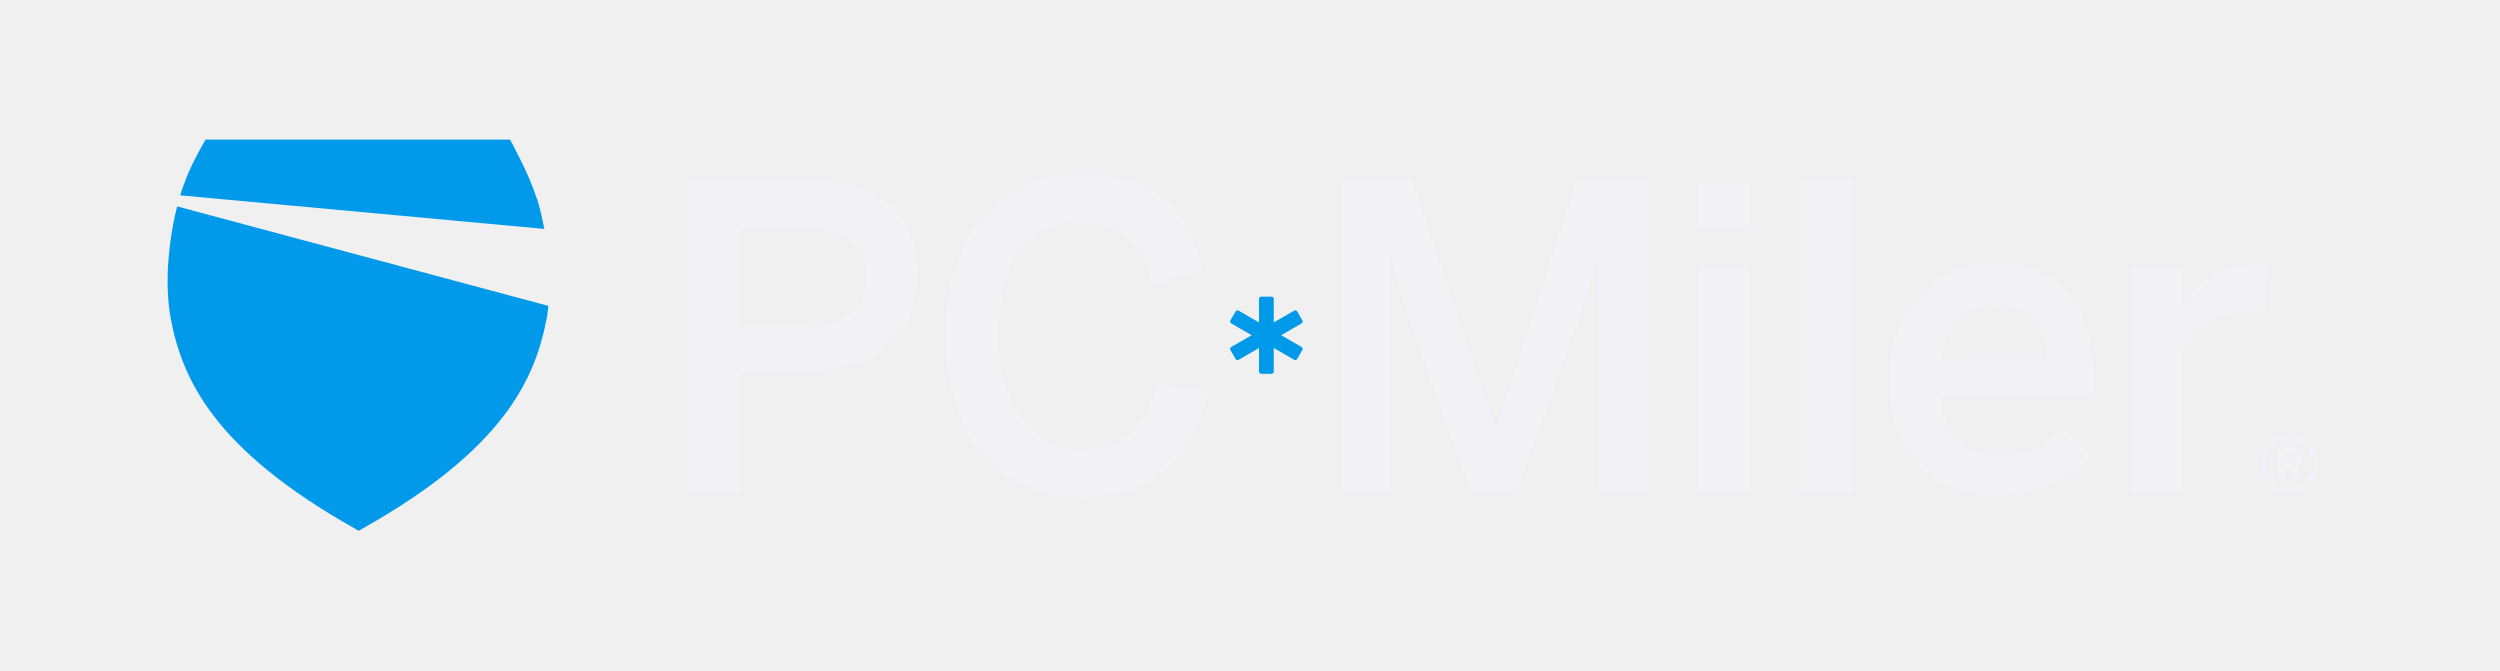
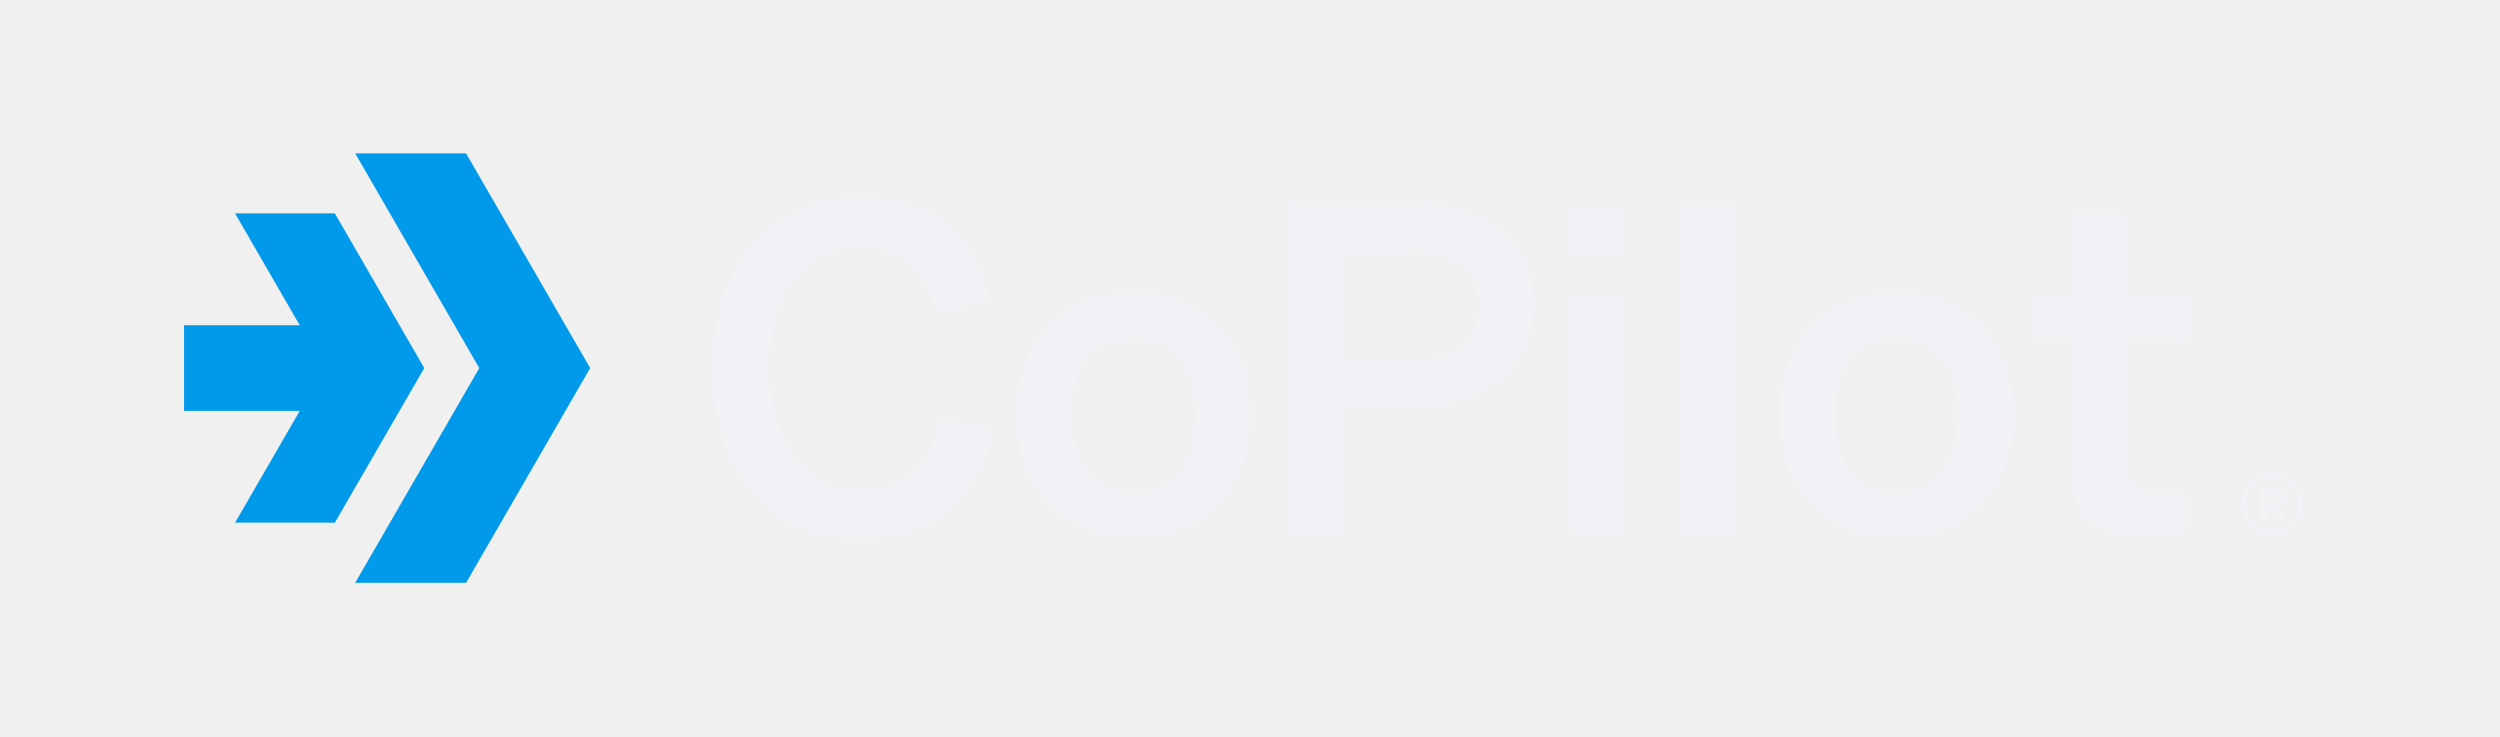
- <svg xmlns="http://www.w3.org/2000/svg" width="179" height="48" viewBox="0 0 179 48" fill="none">
-   <g clip-path="url(#clip0_2337_63115)">
-     <path d="M12.685 14.78C12.518 15.406 12.275 16.506 12.116 18.022V18.025C12.096 18.239 12.074 18.456 12.055 18.683C11.949 20.081 11.994 21.459 12.208 22.721C13.03 27.149 15.309 32.166 25.415 37.85C25.505 37.901 25.591 37.952 25.681 38.003C25.77 37.952 25.857 37.904 25.946 37.853C36.052 32.172 38.331 27.152 39.156 22.724C39.201 22.456 39.236 22.181 39.268 21.903L12.685 14.78Z" fill="#019AEB" />
-     <path d="M38.968 16.391C38.712 14.946 38.424 14.162 38.424 14.162L38.411 14.169C37.916 12.516 36.519 9.997 36.519 9.997H14.715C14.715 9.997 13.746 11.662 13.346 12.727C13.343 12.74 13.343 12.749 13.34 12.759C13.241 13.015 13.148 13.235 13.059 13.491C13.011 13.619 12.953 13.817 12.908 13.986L38.971 16.391H38.968Z" fill="#019AEB" />
-     <path d="M93.191 24.844L91.73 24L93.191 23.156C93.264 23.111 93.29 23.019 93.249 22.942L92.878 22.299C92.833 22.226 92.74 22.2 92.663 22.242L91.202 23.086V21.398C91.202 21.311 91.132 21.241 91.046 21.241H90.301C90.214 21.241 90.144 21.311 90.144 21.398V23.086L88.683 22.242C88.609 22.197 88.514 22.226 88.469 22.299L88.098 22.942C88.053 23.015 88.082 23.111 88.156 23.156L89.617 24L88.156 24.844C88.082 24.889 88.056 24.982 88.098 25.058L88.469 25.704C88.514 25.778 88.606 25.803 88.683 25.762L90.144 24.918V26.606C90.144 26.692 90.214 26.762 90.301 26.762H91.046C91.132 26.762 91.202 26.692 91.202 26.606V24.918L92.663 25.762C92.737 25.806 92.833 25.778 92.878 25.704L93.249 25.058C93.293 24.985 93.268 24.889 93.191 24.844Z" fill="#019AEB" />
-     <path d="M49.268 35.174V12.826H57.088C61.919 12.826 65.695 14.517 65.695 19.681C65.695 24.844 61.558 26.685 56.967 26.685H53.012V35.17H49.268V35.174ZM53.012 23.396H57.149C60.471 23.396 61.98 22.369 61.98 19.802C61.98 17.235 60.471 16.269 57.117 16.269H53.009V23.396H53.012Z" fill="#F1F1F6" />
-     <path d="M67.69 23.939C67.69 16.452 71.888 12.404 77.505 12.404C82.7 12.404 85.175 15.272 86.172 19.348L82.579 20.375C81.735 17.414 80.433 15.905 77.476 15.905C73.7 15.905 71.498 18.834 71.498 23.907C71.498 28.981 73.761 32.153 77.537 32.153C80.437 32.153 82.067 30.704 82.911 27.351L86.505 28.166C85.418 32.606 82.668 35.596 77.505 35.596C71.766 35.596 67.69 31.641 67.69 23.939Z" fill="#F1F1F6" />
-     <path d="M96.118 35.174V12.826H101.099L107.077 30.551H107.138L112.938 12.826H118.011V35.174H114.357V18.504H114.296C113.964 20.045 113.481 21.493 112.966 23.063L108.618 35.174H105.268L100.948 23.063C100.405 21.461 100.072 20.496 99.59 18.354H99.529V35.174H96.118Z" fill="#F1F1F6" />
-     <path d="M121.53 16.359V13.127H125.334V16.359H121.53ZM121.562 35.174V19.137H125.306V35.174H121.562Z" fill="#F1F1F6" />
-     <path d="M128.846 35.174V12.826H132.59V35.174H128.846Z" fill="#F1F1F6" />
-     <path d="M135.266 27.172C135.266 21.072 139.585 18.837 142.907 18.837C146.501 18.837 149.944 20.982 149.944 27.504V28.38H138.981C139.131 31.28 140.915 32.546 143.268 32.546C145.353 32.546 146.561 31.852 147.767 30.672L149.73 32.607C148.067 34.448 145.864 35.506 142.997 35.506C138.981 35.506 135.266 33.061 135.266 27.172ZM146.529 25.602C146.318 23.156 145.11 21.858 142.875 21.858C141.062 21.858 139.403 22.884 139.039 25.602H146.526H146.529Z" fill="#F1F1F6" />
-     <path d="M152.602 35.174V19.137H156.317V21.765H156.378C157.375 20.164 159.095 18.837 162.145 18.837H162.388L162.267 22.248C162.085 22.219 161.48 22.187 161.269 22.187C158.884 22.187 157.375 23.306 156.317 25.026V35.174H152.602Z" fill="#F1F1F6" />
-     <path d="M161.875 33.204C161.875 32.041 162.79 31.126 163.954 31.126C165.117 31.126 166.013 32.031 166.013 33.195C166.013 34.359 165.108 35.279 163.944 35.279C162.78 35.279 161.875 34.375 161.875 33.201V33.204ZM165.651 33.204C165.651 32.229 164.91 31.468 163.941 31.468C162.972 31.468 162.24 32.22 162.24 33.195C162.24 34.17 162.982 34.941 163.95 34.941C164.919 34.941 165.651 34.189 165.651 33.204ZM163.148 32.022H163.998C164.535 32.022 164.849 32.255 164.849 32.718C164.849 33.086 164.67 33.275 164.401 33.364L164.894 34.295H164.42L163.963 33.425H163.605V34.295H163.148V32.022ZM163.97 33.08C164.248 33.08 164.398 32.99 164.398 32.747C164.398 32.523 164.245 32.424 163.96 32.424H163.602V33.077H163.97V33.08Z" fill="#F1F1F6" />
-     <path d="M161.875 33.204C161.875 32.041 162.79 31.126 163.954 31.126C165.117 31.126 166.013 32.031 166.013 33.195C166.013 34.359 165.108 35.279 163.944 35.279C162.78 35.279 161.875 34.375 161.875 33.201V33.204ZM165.651 33.204C165.651 32.229 164.91 31.468 163.941 31.468C162.972 31.468 162.24 32.22 162.24 33.195C162.24 34.17 162.982 34.941 163.95 34.941C164.919 34.941 165.651 34.189 165.651 33.204ZM163.148 32.022H163.998C164.535 32.022 164.849 32.255 164.849 32.718C164.849 33.086 164.67 33.275 164.401 33.364L164.894 34.295H164.42L163.963 33.425H163.605V34.295H163.148V32.022ZM163.97 33.08C164.248 33.08 164.398 32.99 164.398 32.747C164.398 32.523 164.245 32.424 163.96 32.424H163.602V33.077H163.97V33.08Z" fill="#F1F1F6" />
-   </g>
-   <defs>
-     <clipPath id="clip0_2337_63115">
-       <rect width="154.013" height="28.007" fill="white" transform="translate(12 9.99658)" />
-     </clipPath>
-   </defs>
+ <svg xmlns="http://www.w3.org/2000/svg" width="163" height="48" viewBox="0 0 163 48" fill="none">
+   <path d="M23.158 38H30.389L38.48 23.999L30.389 10H23.158L31.249 23.999L23.158 38Z" fill="#019AEB" />
+   <path d="M15.327 13.915L21.156 23.998L15.327 34.078H21.834L27.662 23.998L21.834 13.915H15.327Z" fill="#019AEB" />
+   <path d="M22.056 21.206H12V26.791H22.056V21.206Z" fill="#019AEB" />
+   <path d="M146.125 32.887C146.125 31.758 147.023 30.871 148.165 30.871C149.308 30.871 150.186 31.749 150.186 32.878C150.186 34.007 149.298 34.901 148.156 34.901C147.013 34.901 146.125 34.023 146.125 32.884V32.887ZM149.835 32.887C149.835 31.941 149.107 31.203 148.156 31.203C147.205 31.203 146.486 31.932 146.486 32.878C146.486 33.824 147.214 34.572 148.165 34.572C149.116 34.572 149.835 33.843 149.835 32.887ZM147.374 31.739H148.209C148.736 31.739 149.044 31.966 149.044 32.416C149.044 32.772 148.868 32.956 148.605 33.042L149.088 33.945H148.623L148.175 33.101H147.823V33.945H147.374V31.739ZM148.181 32.766C148.454 32.766 148.601 32.679 148.601 32.444C148.601 32.226 148.451 32.13 148.171 32.13H147.82V32.763H148.181V32.766Z" fill="#F1F1F6" />
+   <path d="M46.48 23.943C46.48 16.711 50.58 12.802 56.069 12.802C61.144 12.802 63.561 15.572 64.537 19.509L61.028 20.502C60.203 17.645 58.934 16.186 56.041 16.186C52.353 16.186 50.2 19.016 50.2 23.915C50.2 28.814 52.412 31.876 56.1 31.876C58.931 31.876 60.526 30.477 61.351 27.238L64.86 28.026C63.799 32.313 61.113 35.199 56.069 35.199C50.463 35.199 46.48 31.379 46.48 23.943Z" fill="#F1F1F6" />
+   <path d="M66.276 27.061C66.276 21.346 70.08 19.013 73.915 19.013C77.751 19.013 81.555 21.346 81.555 27.061C81.555 32.776 77.719 35.108 73.915 35.108C70.111 35.108 66.276 32.717 66.276 27.061ZM77.898 27.061C77.898 24.172 76.658 22.075 73.915 22.075C71.172 22.075 69.932 23.943 69.932 27.061C69.932 30.005 71.141 32.105 73.915 32.105C76.542 32.105 77.898 30.238 77.898 27.061Z" fill="#F1F1F6" />
+   <path d="M83.95 34.789V13.211H91.589C96.31 13.211 99.997 14.843 99.997 19.832C99.997 24.821 95.955 26.598 91.473 26.598H87.609V34.792H83.95V34.789ZM87.606 23.415H91.649C94.894 23.415 96.369 22.422 96.369 19.947C96.369 17.471 94.894 16.534 91.621 16.534H87.609V23.415H87.606Z" fill="#F1F1F6" />
+   <path d="M102.285 16.621V13.5H106.001V16.621H102.285ZM102.313 34.789V19.304H105.973V34.789H102.313Z" fill="#F1F1F6" />
+   <path d="M109.447 34.789V13.211H113.107V34.792H109.447V34.789Z" fill="#F1F1F6" />
+   <path d="M116.01 27.061C116.01 21.346 119.817 19.013 123.65 19.013C127.482 19.013 131.289 21.346 131.289 27.061C131.289 32.776 127.454 35.108 123.65 35.108C119.846 35.108 116.01 32.717 116.01 27.061ZM127.633 27.061C127.633 24.172 126.393 22.075 123.65 22.075C120.906 22.075 119.667 23.943 119.667 27.061C119.667 30.005 120.875 32.105 123.65 32.105C126.277 32.105 127.633 30.238 127.633 27.061Z" fill="#F1F1F6" />
+   <path d="M135.089 30.737V22.165H132.375V19.308H135.089V13.912H138.718V19.308H142.76V22.165H138.718V29.834C138.718 31.497 139.22 32.167 141.018 32.167C141.549 32.167 142.227 32.081 142.581 31.963V34.792C142.198 34.879 140.842 34.997 139.926 34.997C135.943 34.997 135.086 33.539 135.086 30.74L135.089 30.737Z" fill="#F1F1F6" />
</svg>
